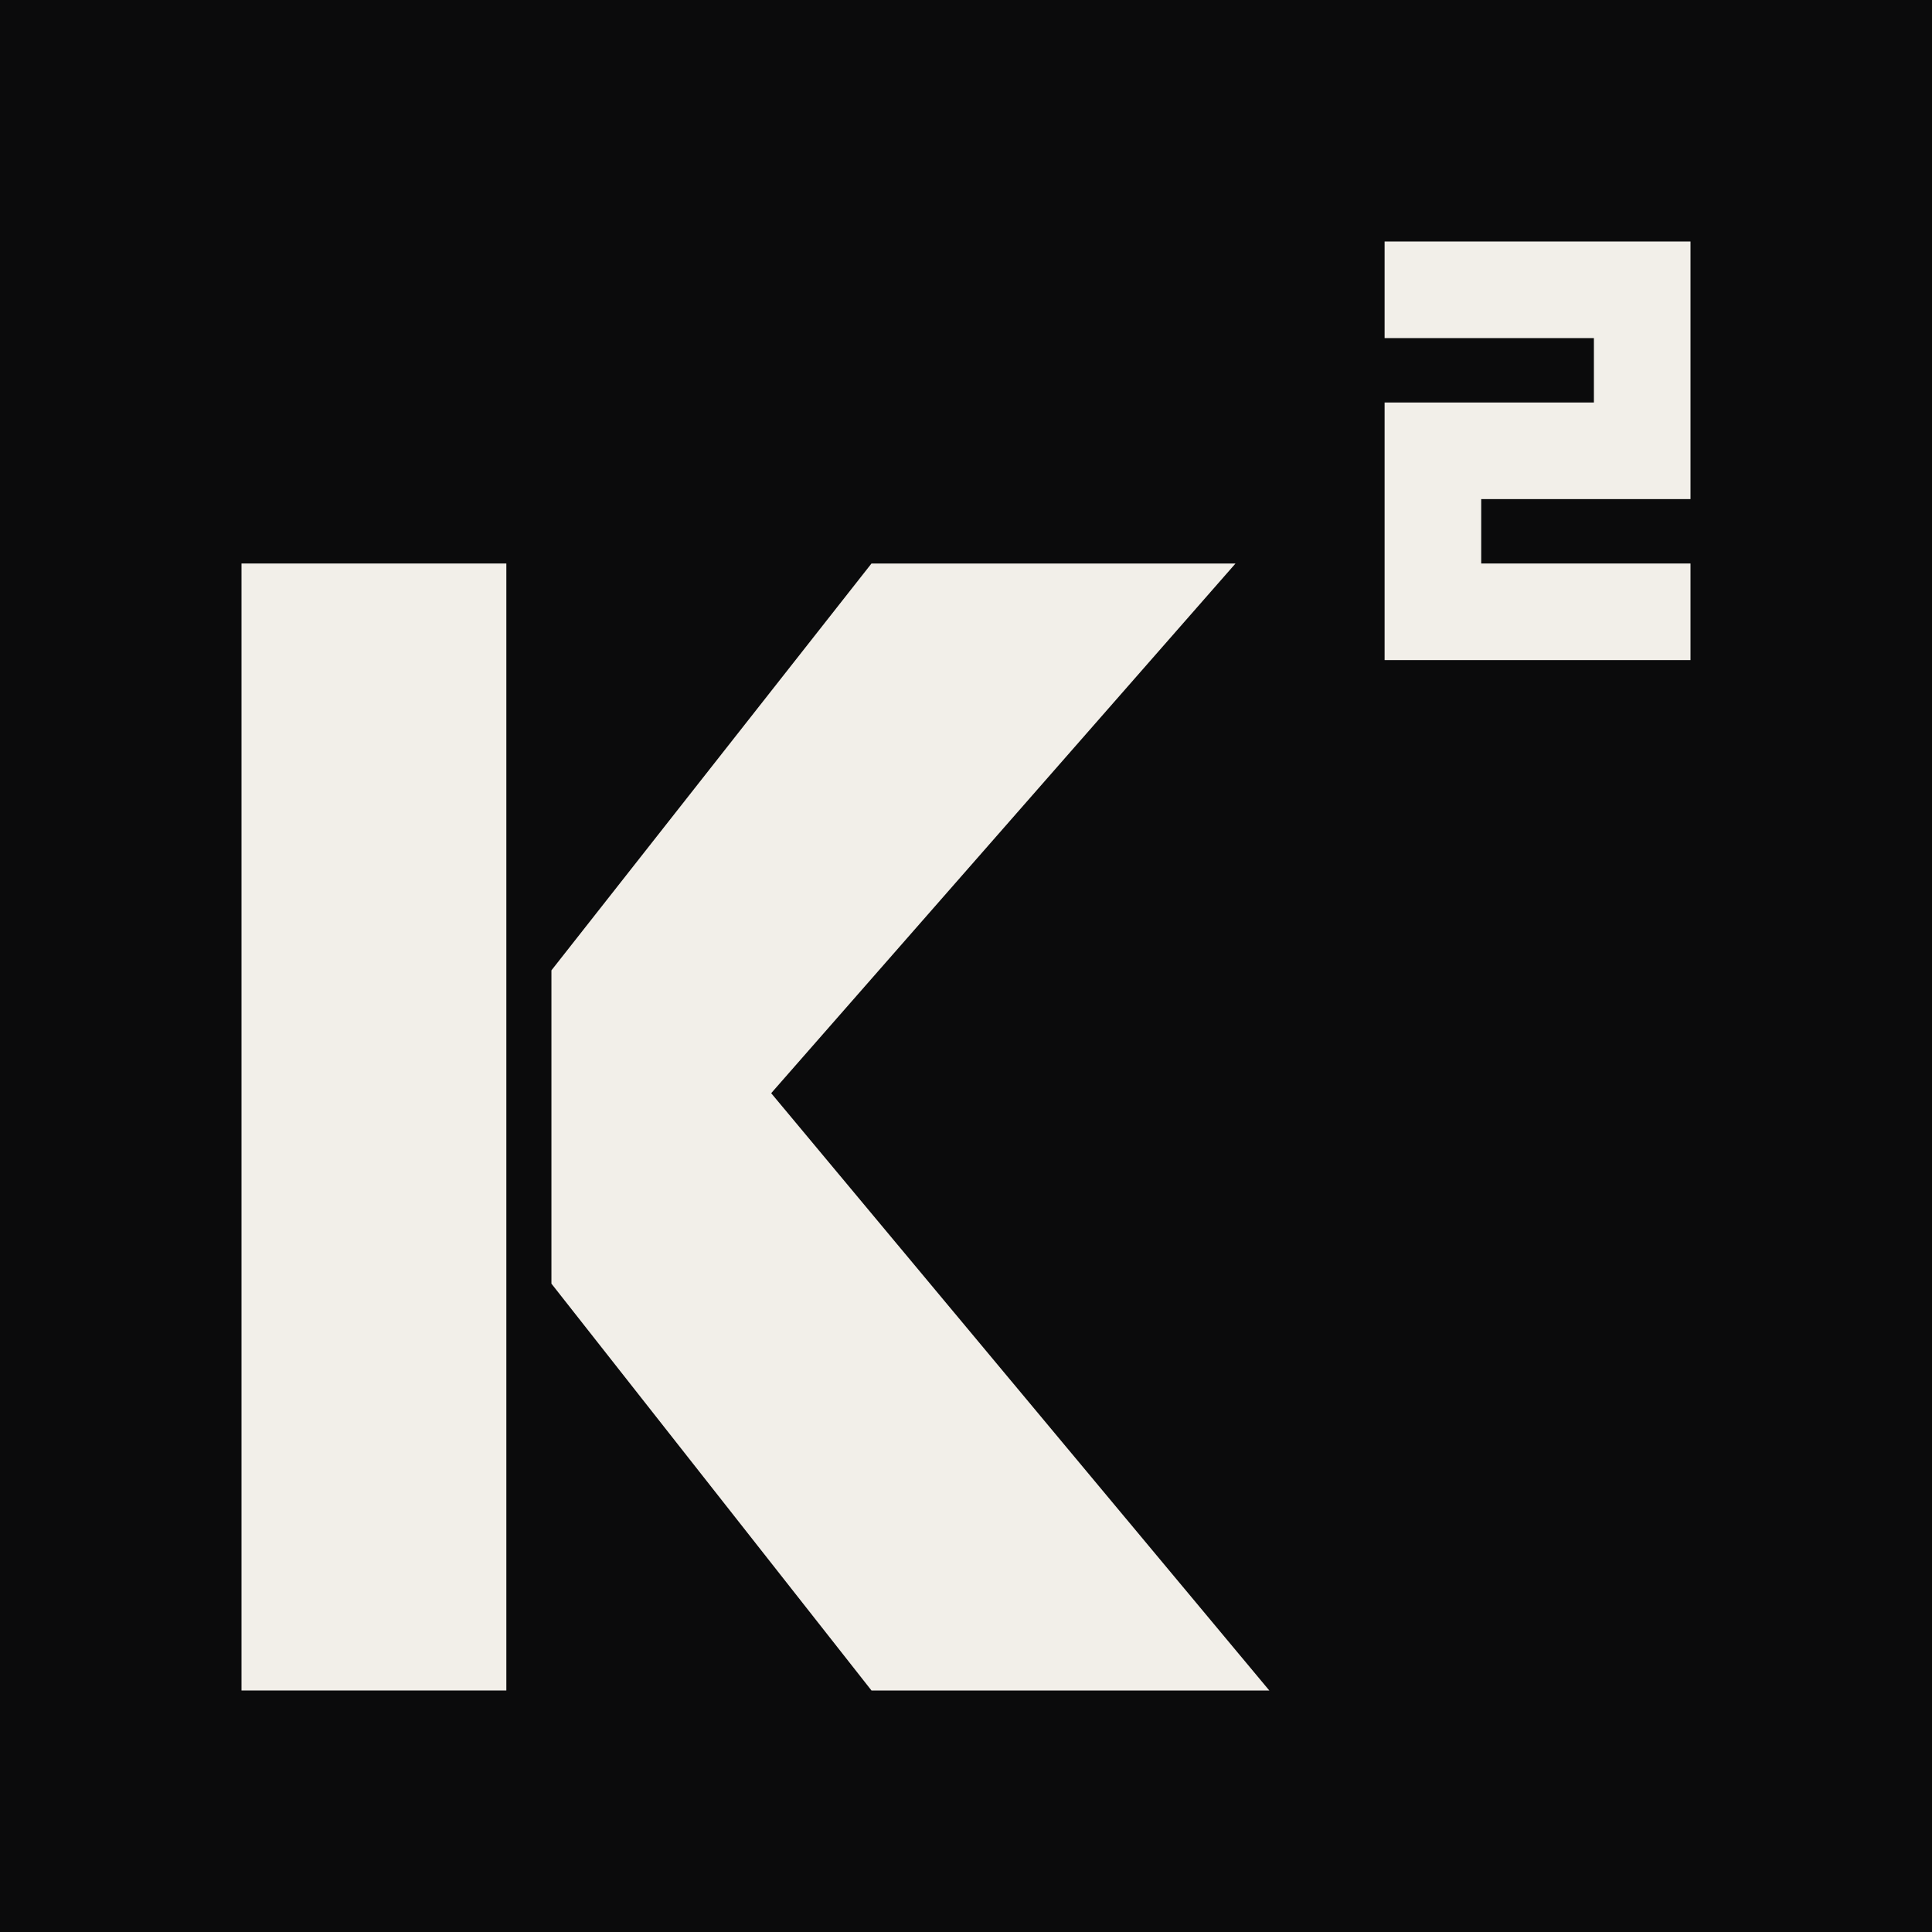
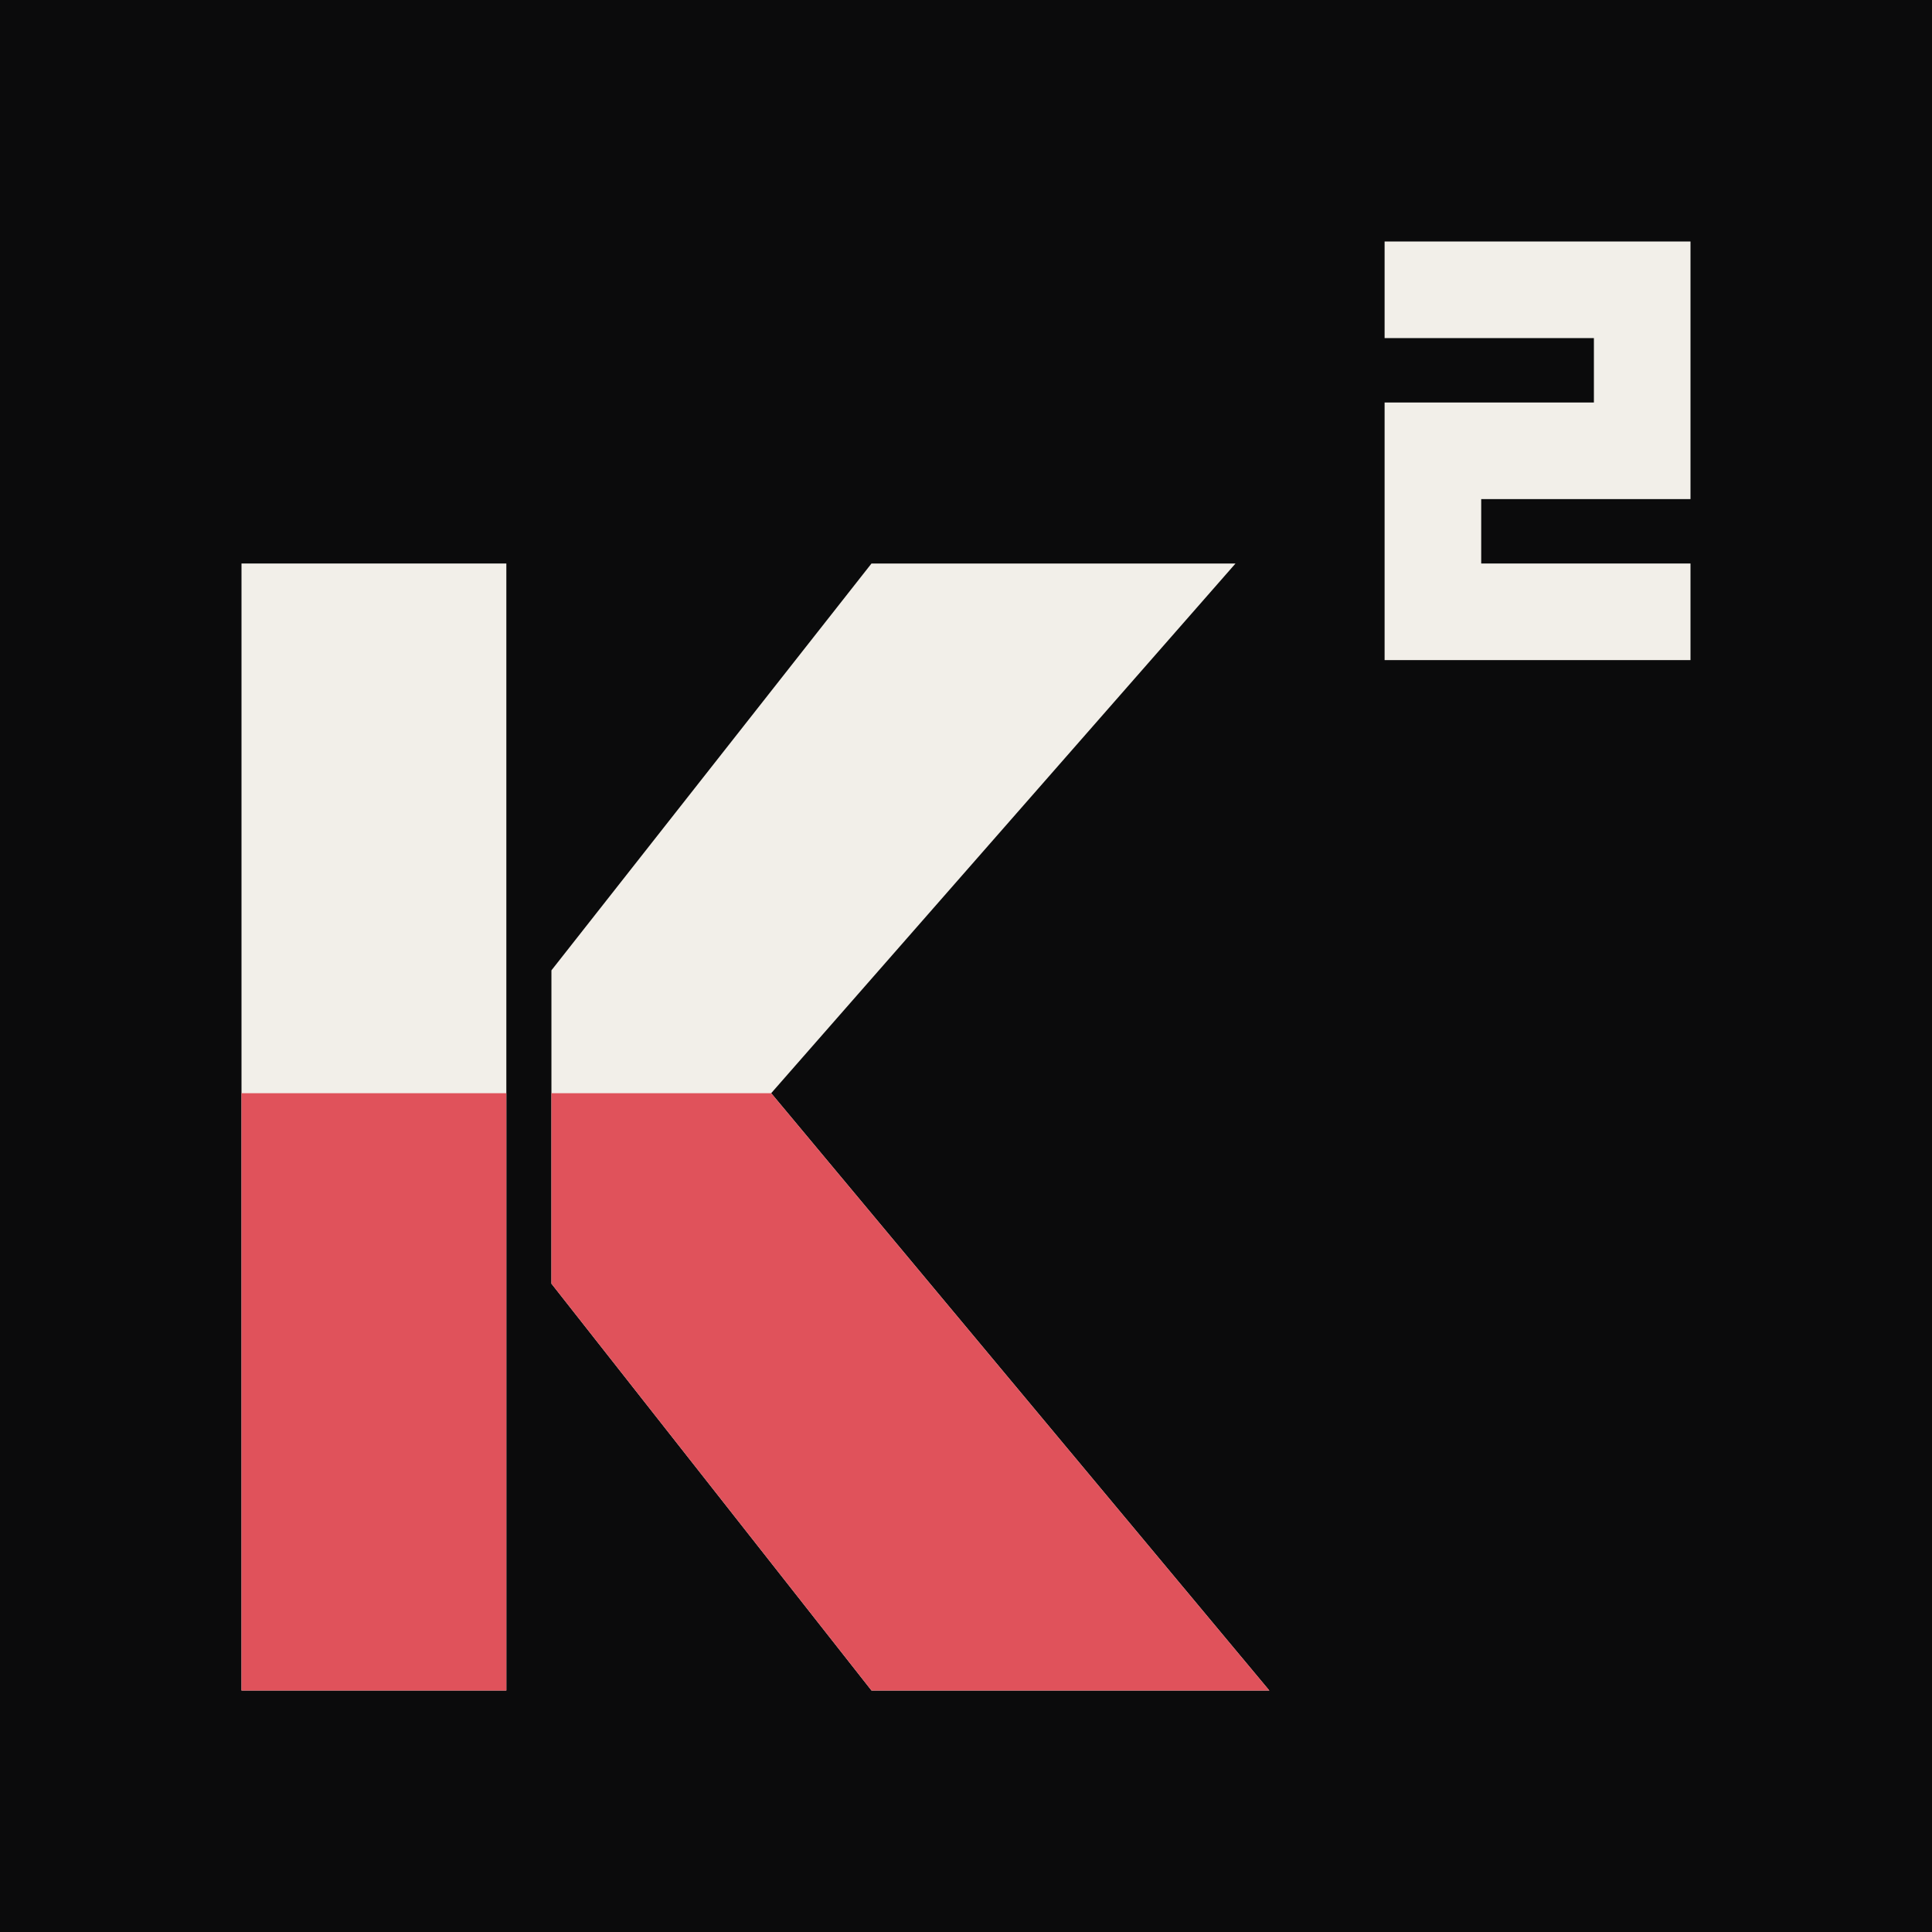
<svg xmlns="http://www.w3.org/2000/svg" viewBox="0 0 120 120" width="120" height="120" role="img" aria-label="Karaman &amp; Berat Avukatlık Ortaklığı">
  <rect width="120" height="120" fill="#0B0B0C" />
-   <g transform="translate(15 35) scale(0.7)" fill="#F2EFE9">
-     <path d="M0 0H23.5V100H0Z" />
-     <path d="M55.9 0H88.2L47 47L91.2 100H55.9L27.5 63.9V36.1Z" />
+   <g transform="translate(15 35) scale(0.7)">
+     <g fill="#F2EFE9">
+       <path d="M0 0H23.5V100H0Z" />
+       <path d="M55.9 0H88.2L47 47L91.2 100H55.9L27.5 63.9V36.1Z" />
+     </g>
+     <clipPath id="kl2">
+       <rect x="-1" y="47" width="93.2" height="54" />
+     </clipPath>
+     <g fill="#E0525B" clip-path="url(#kl2)">
+       <path d="M0 0H23.5V100H0Z" />
+       <path d="M55.9 0H88.2L47 47L91.2 100H55.9L27.5 63.9V36.1Z" />
+     </g>
  </g>
  <path fill="none" stroke="#F2EFE9" stroke-width="6" stroke-miterlimit="4" transform="translate(86 15)" d="M0 3H16V13H3V23H19" />
</svg>
